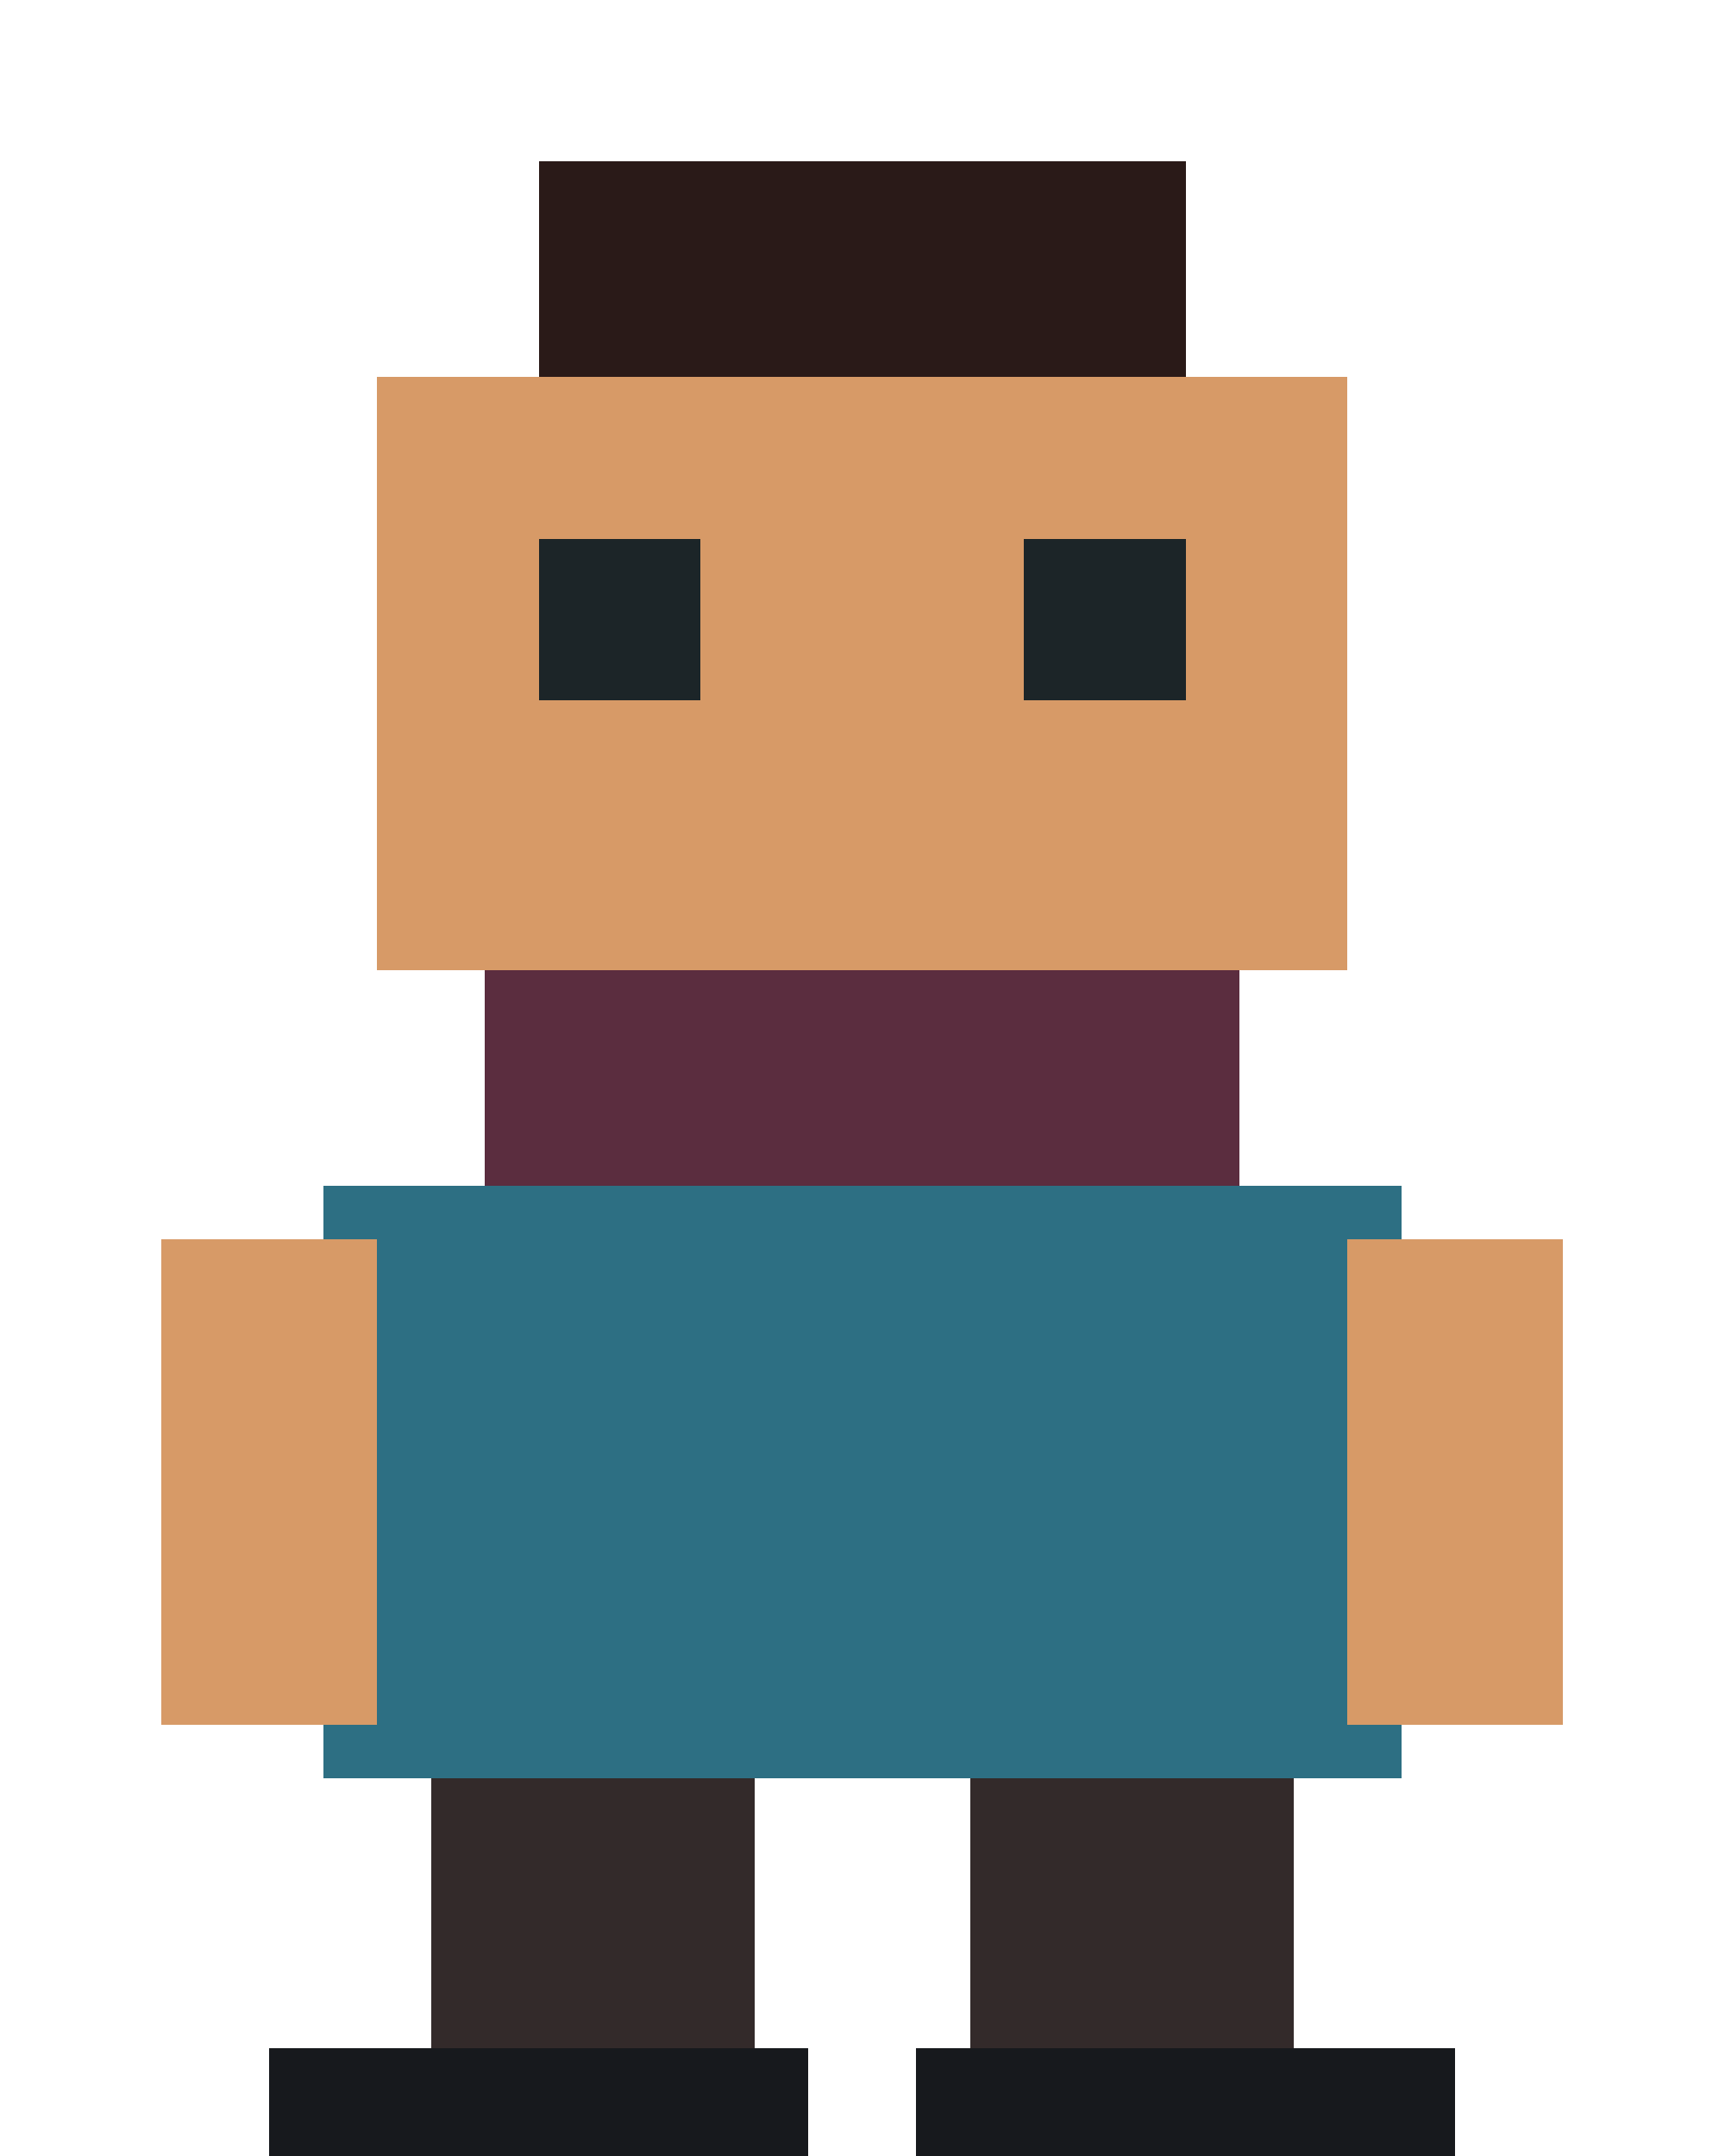
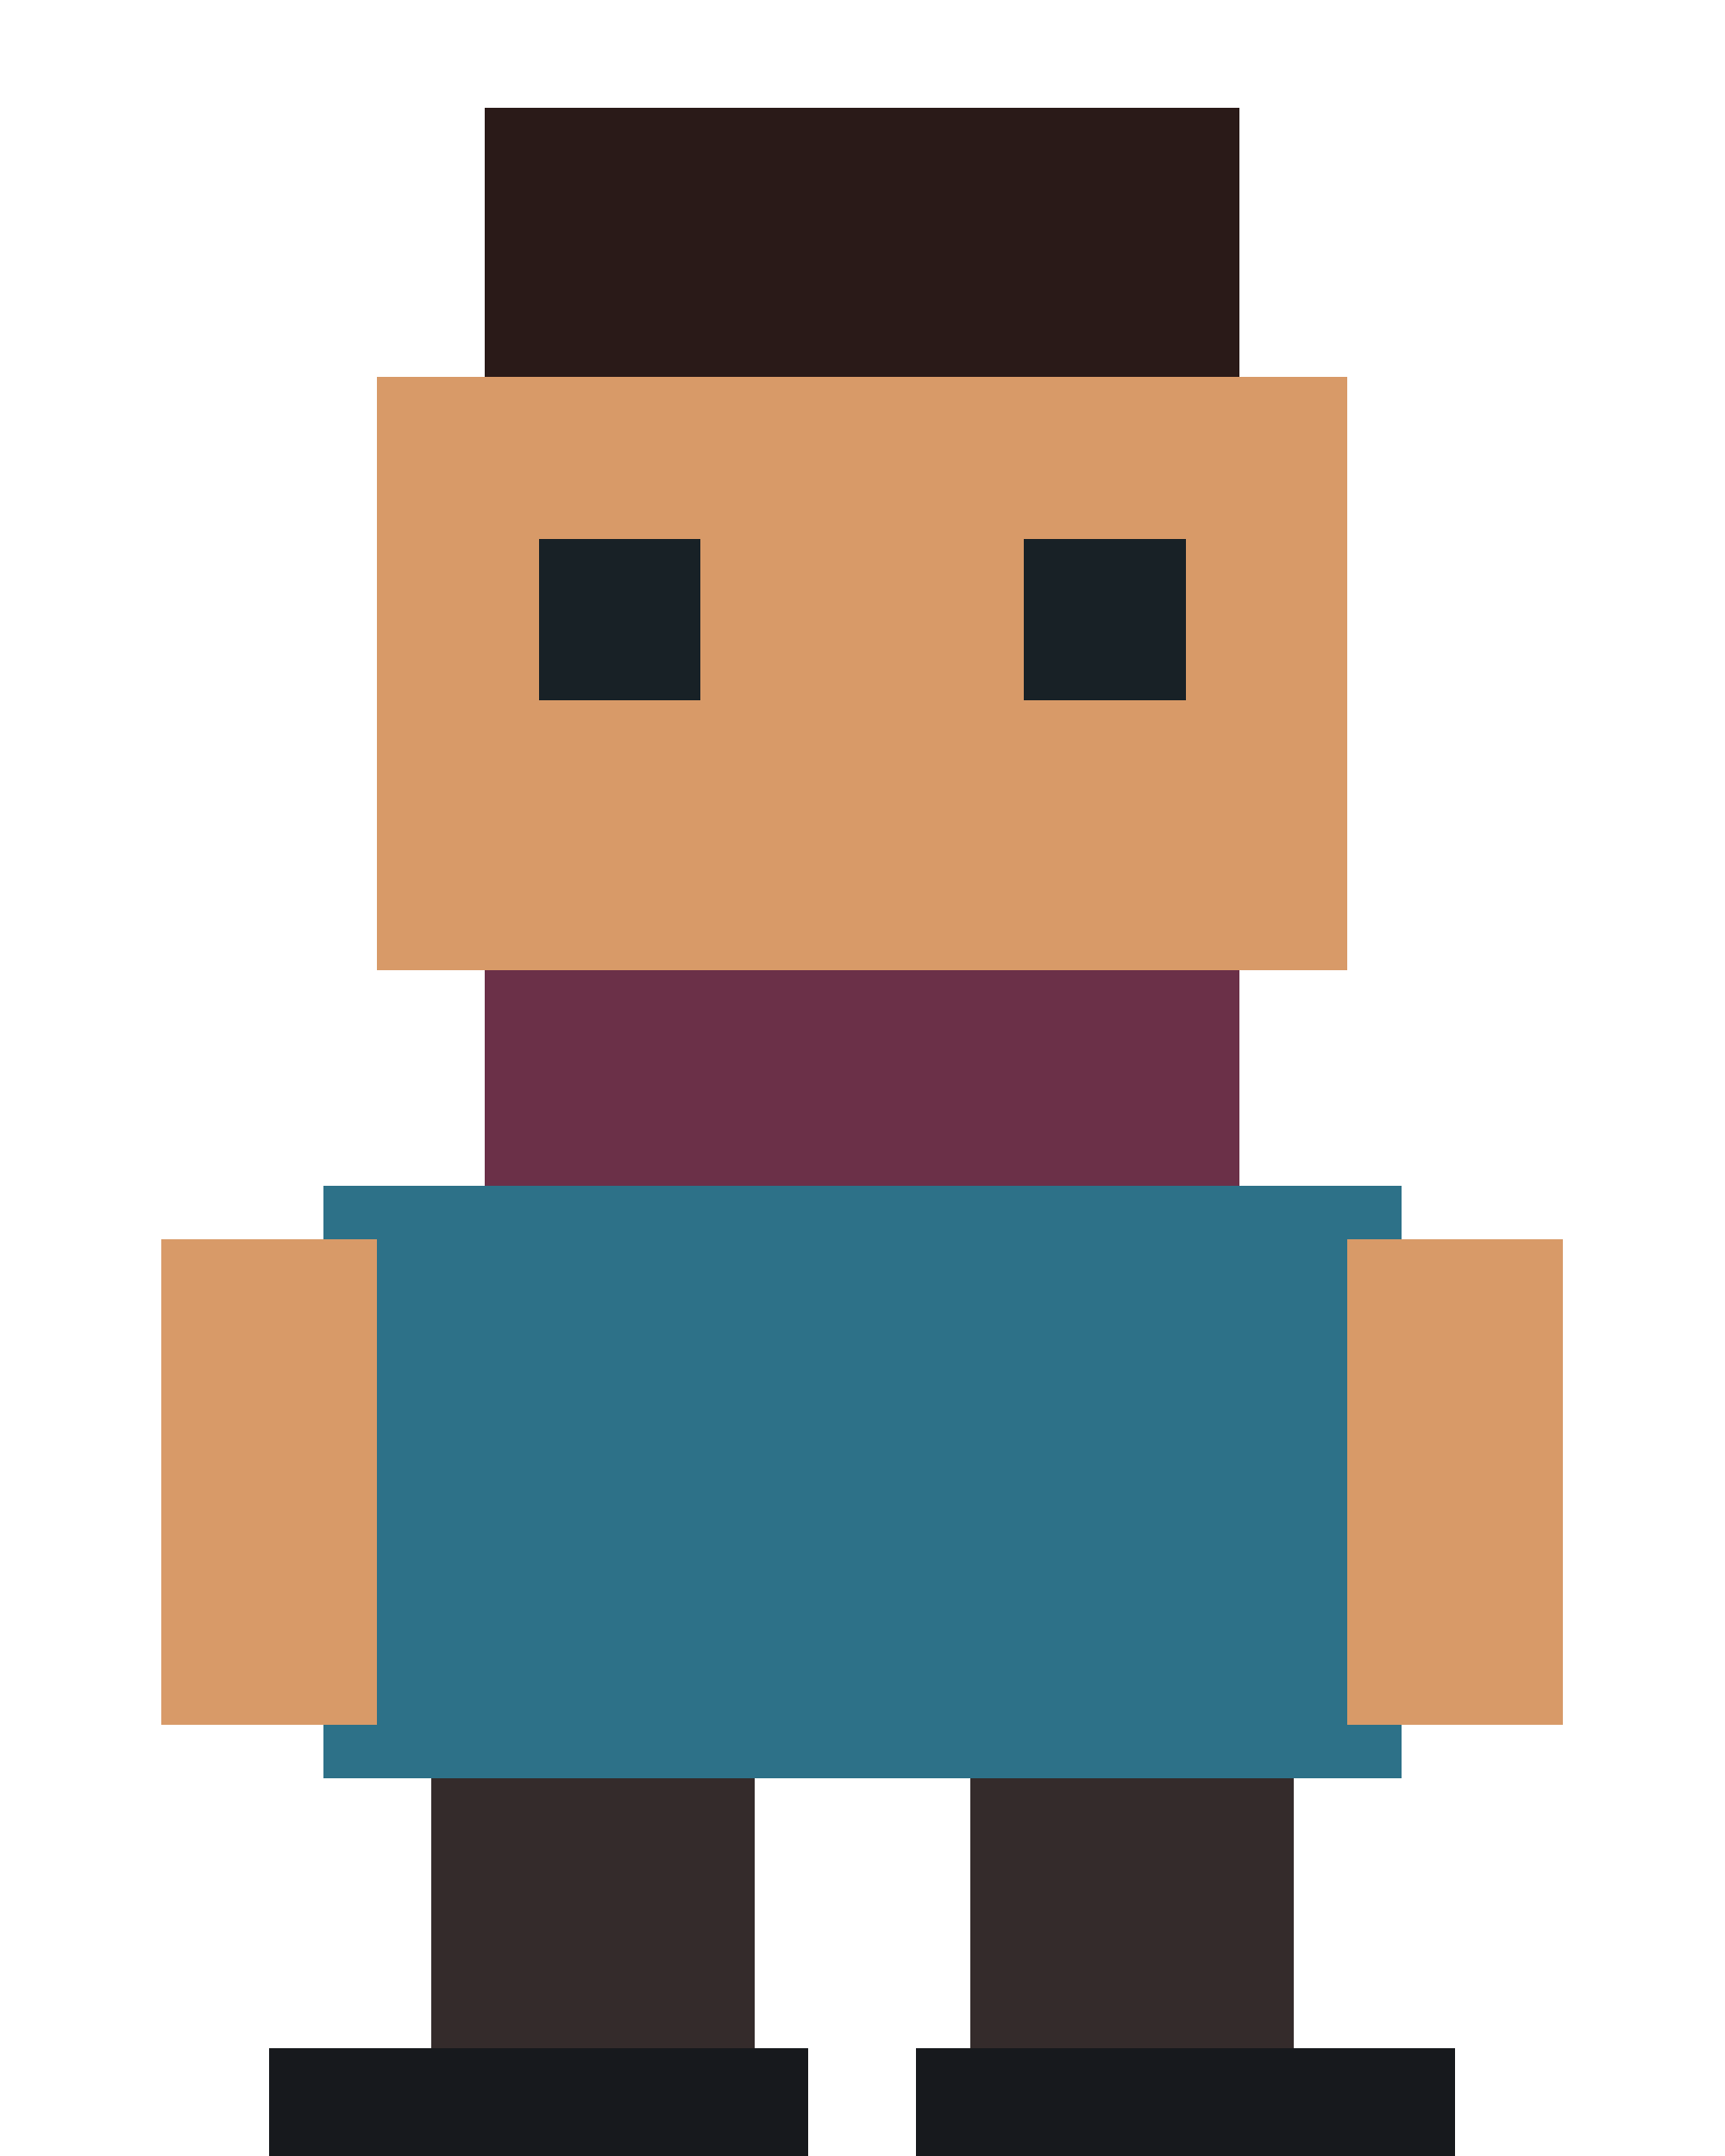
<svg xmlns="http://www.w3.org/2000/svg" width="32" height="40" viewBox="0 0 32 40" shape-rendering="crispEdges">
  <rect width="32" height="40" fill="none" />
-   <rect x="10" y="3" width="12" height="4" fill="#2a1a18" />
-   <rect x="7" y="7" width="18" height="11" fill="#d79a67" />
-   <rect x="10" y="10" width="3" height="3" fill="#1c2528" />
-   <rect x="19" y="10" width="3" height="3" fill="#1c2528" />
-   <rect x="9" y="18" width="14" height="4" fill="#5b2d3f" />
-   <rect x="6" y="22" width="20" height="11" fill="#2d6f83" />
-   <rect x="3" y="23" width="4" height="9" fill="#d79a67" />
-   <rect x="25" y="23" width="4" height="9" fill="#d79a67" />
-   <rect x="8" y="33" width="6" height="5" fill="#332a2a" />
-   <rect x="18" y="33" width="6" height="5" fill="#332a2a" />
+   <rect x="9" y="2" width="14" height="5" fill="#2a1a18" />
+   <rect x="7" y="7" width="18" height="11" fill="#d89a68" />
+   <rect x="10" y="10" width="3" height="3" fill="#182126" />
+   <rect x="19" y="10" width="3" height="3" fill="#182126" />
+   <rect x="9" y="18" width="14" height="4" fill="#6b3048" />
+   <rect x="6" y="22" width="20" height="11" fill="#2d7188" />
+   <rect x="3" y="23" width="4" height="9" fill="#d89a68" />
+   <rect x="25" y="23" width="4" height="9" fill="#d89a68" />
+   <rect x="8" y="33" width="6" height="5" fill="#342b2b" />
+   <rect x="18" y="33" width="6" height="5" fill="#342b2b" />
  <rect x="5" y="38" width="10" height="2" fill="#17191d" />
  <rect x="17" y="38" width="10" height="2" fill="#17191d" />
</svg>
